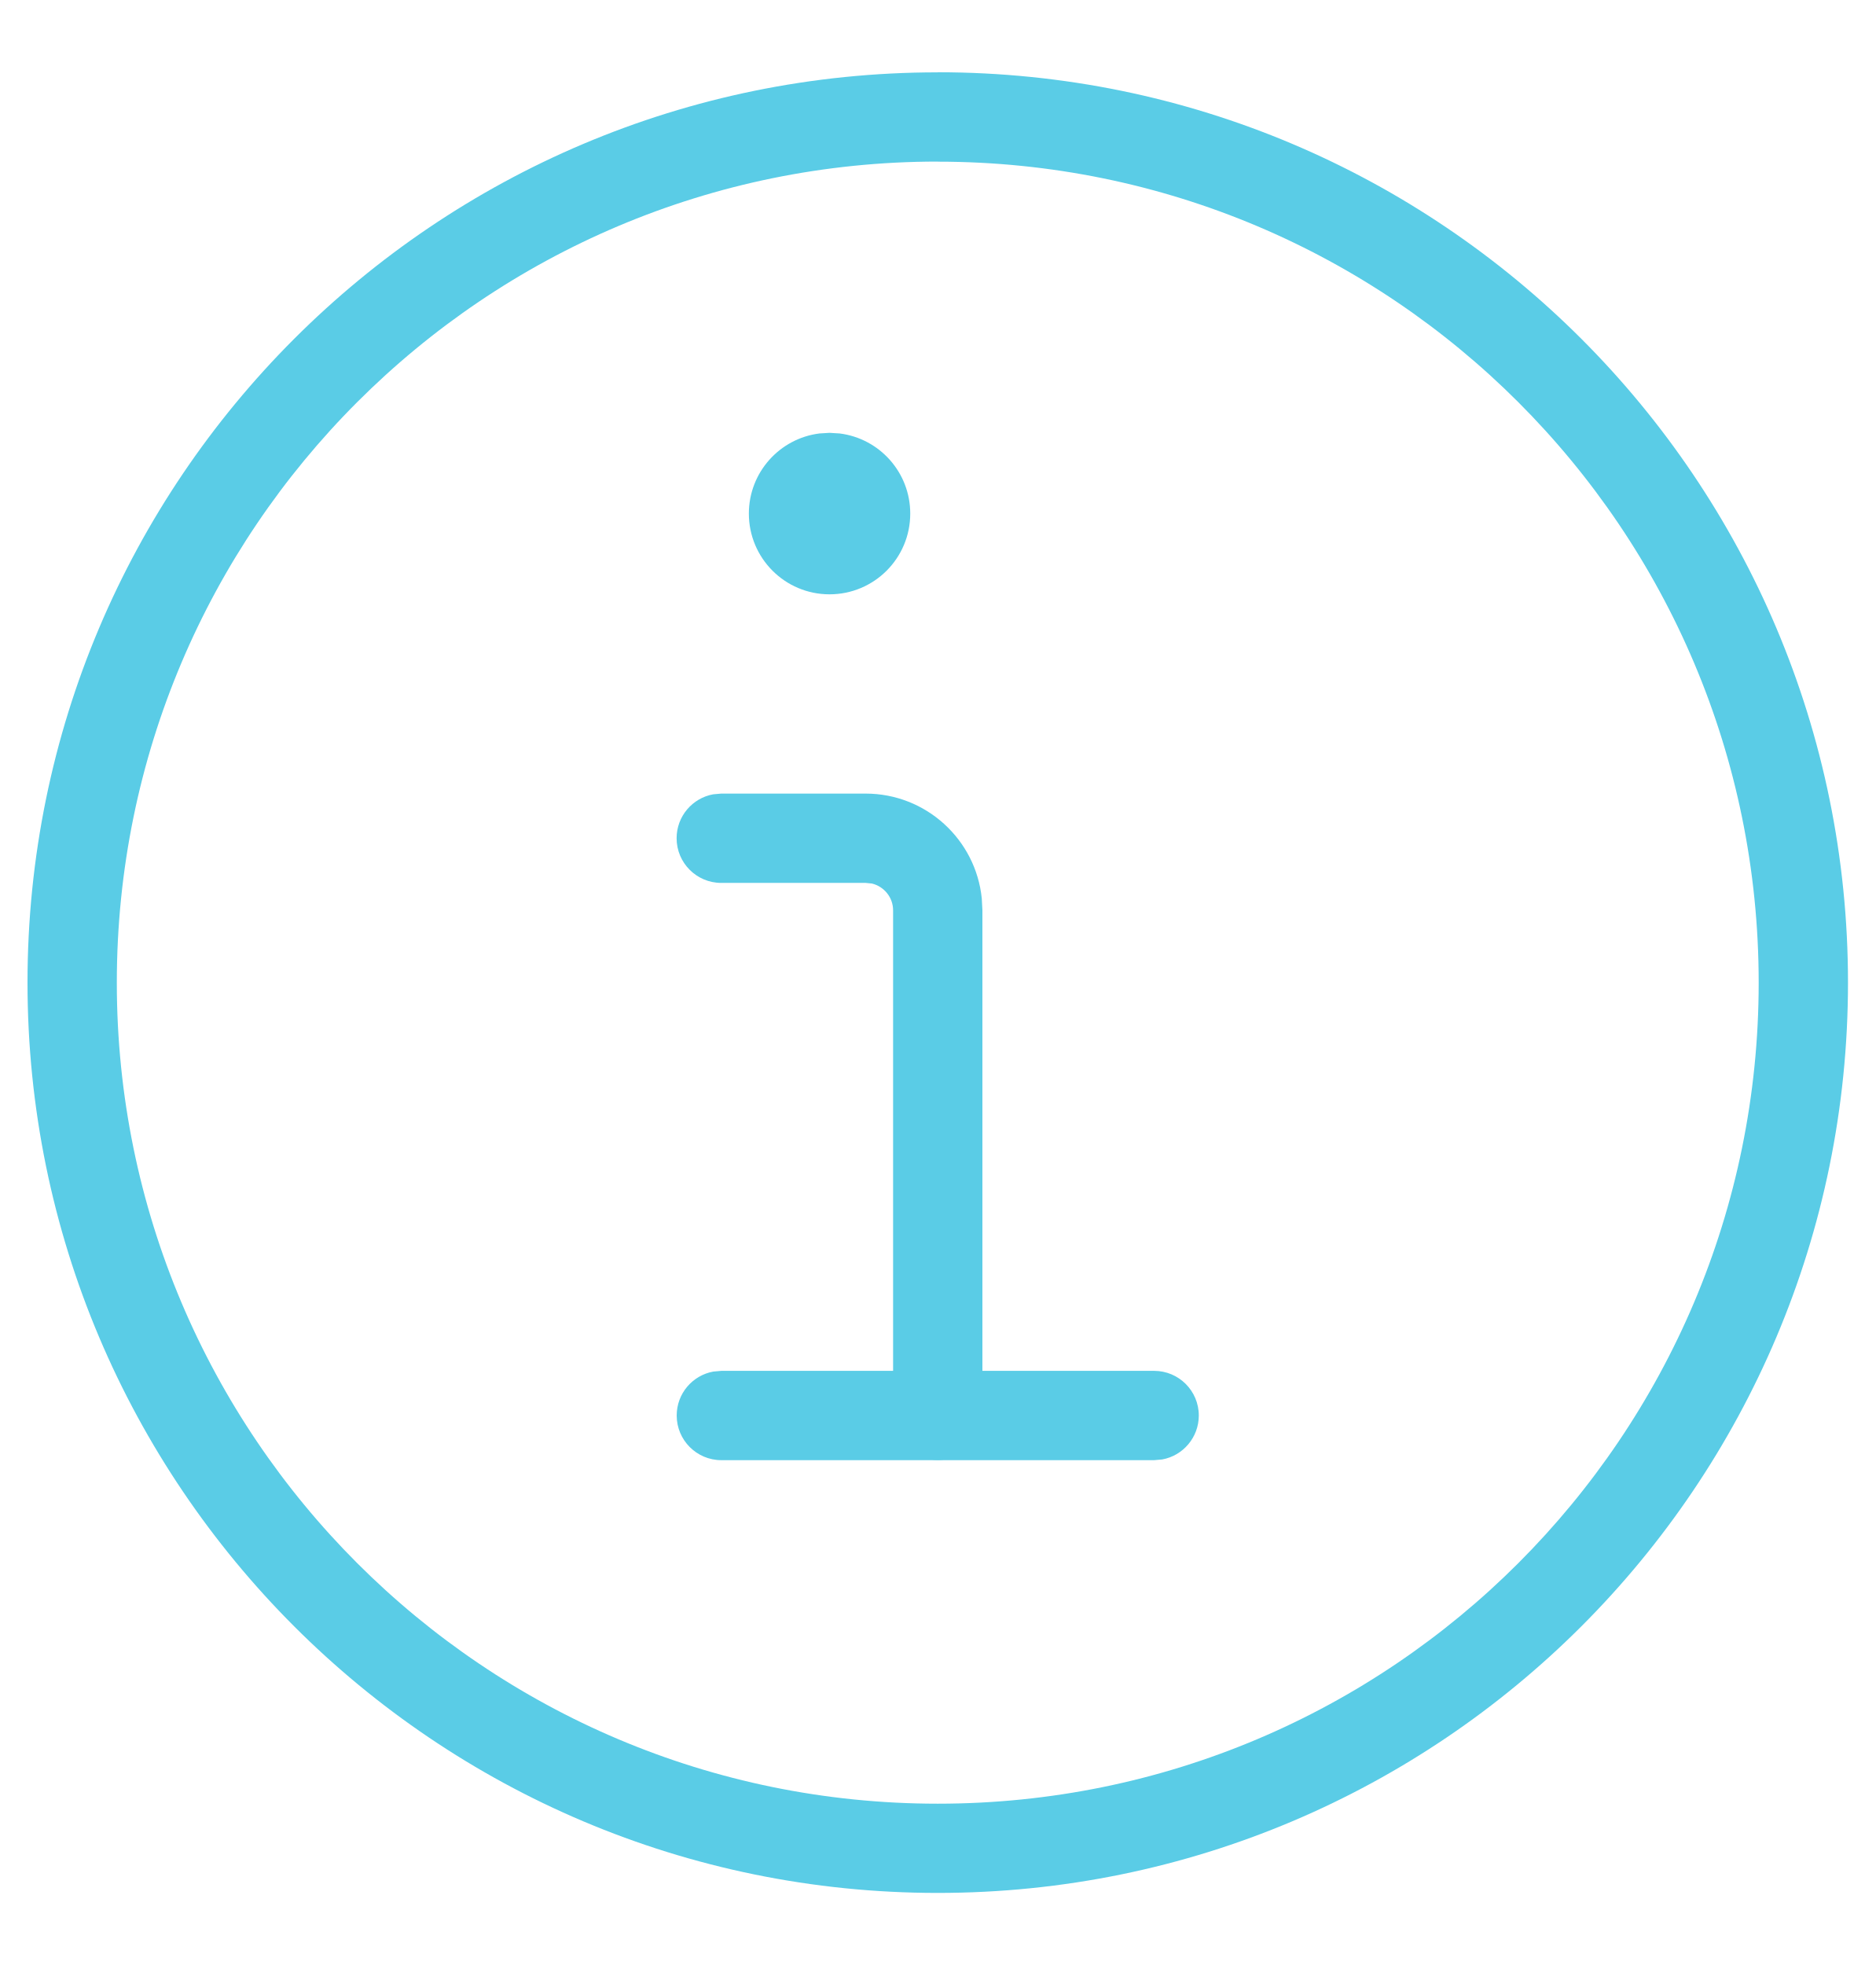
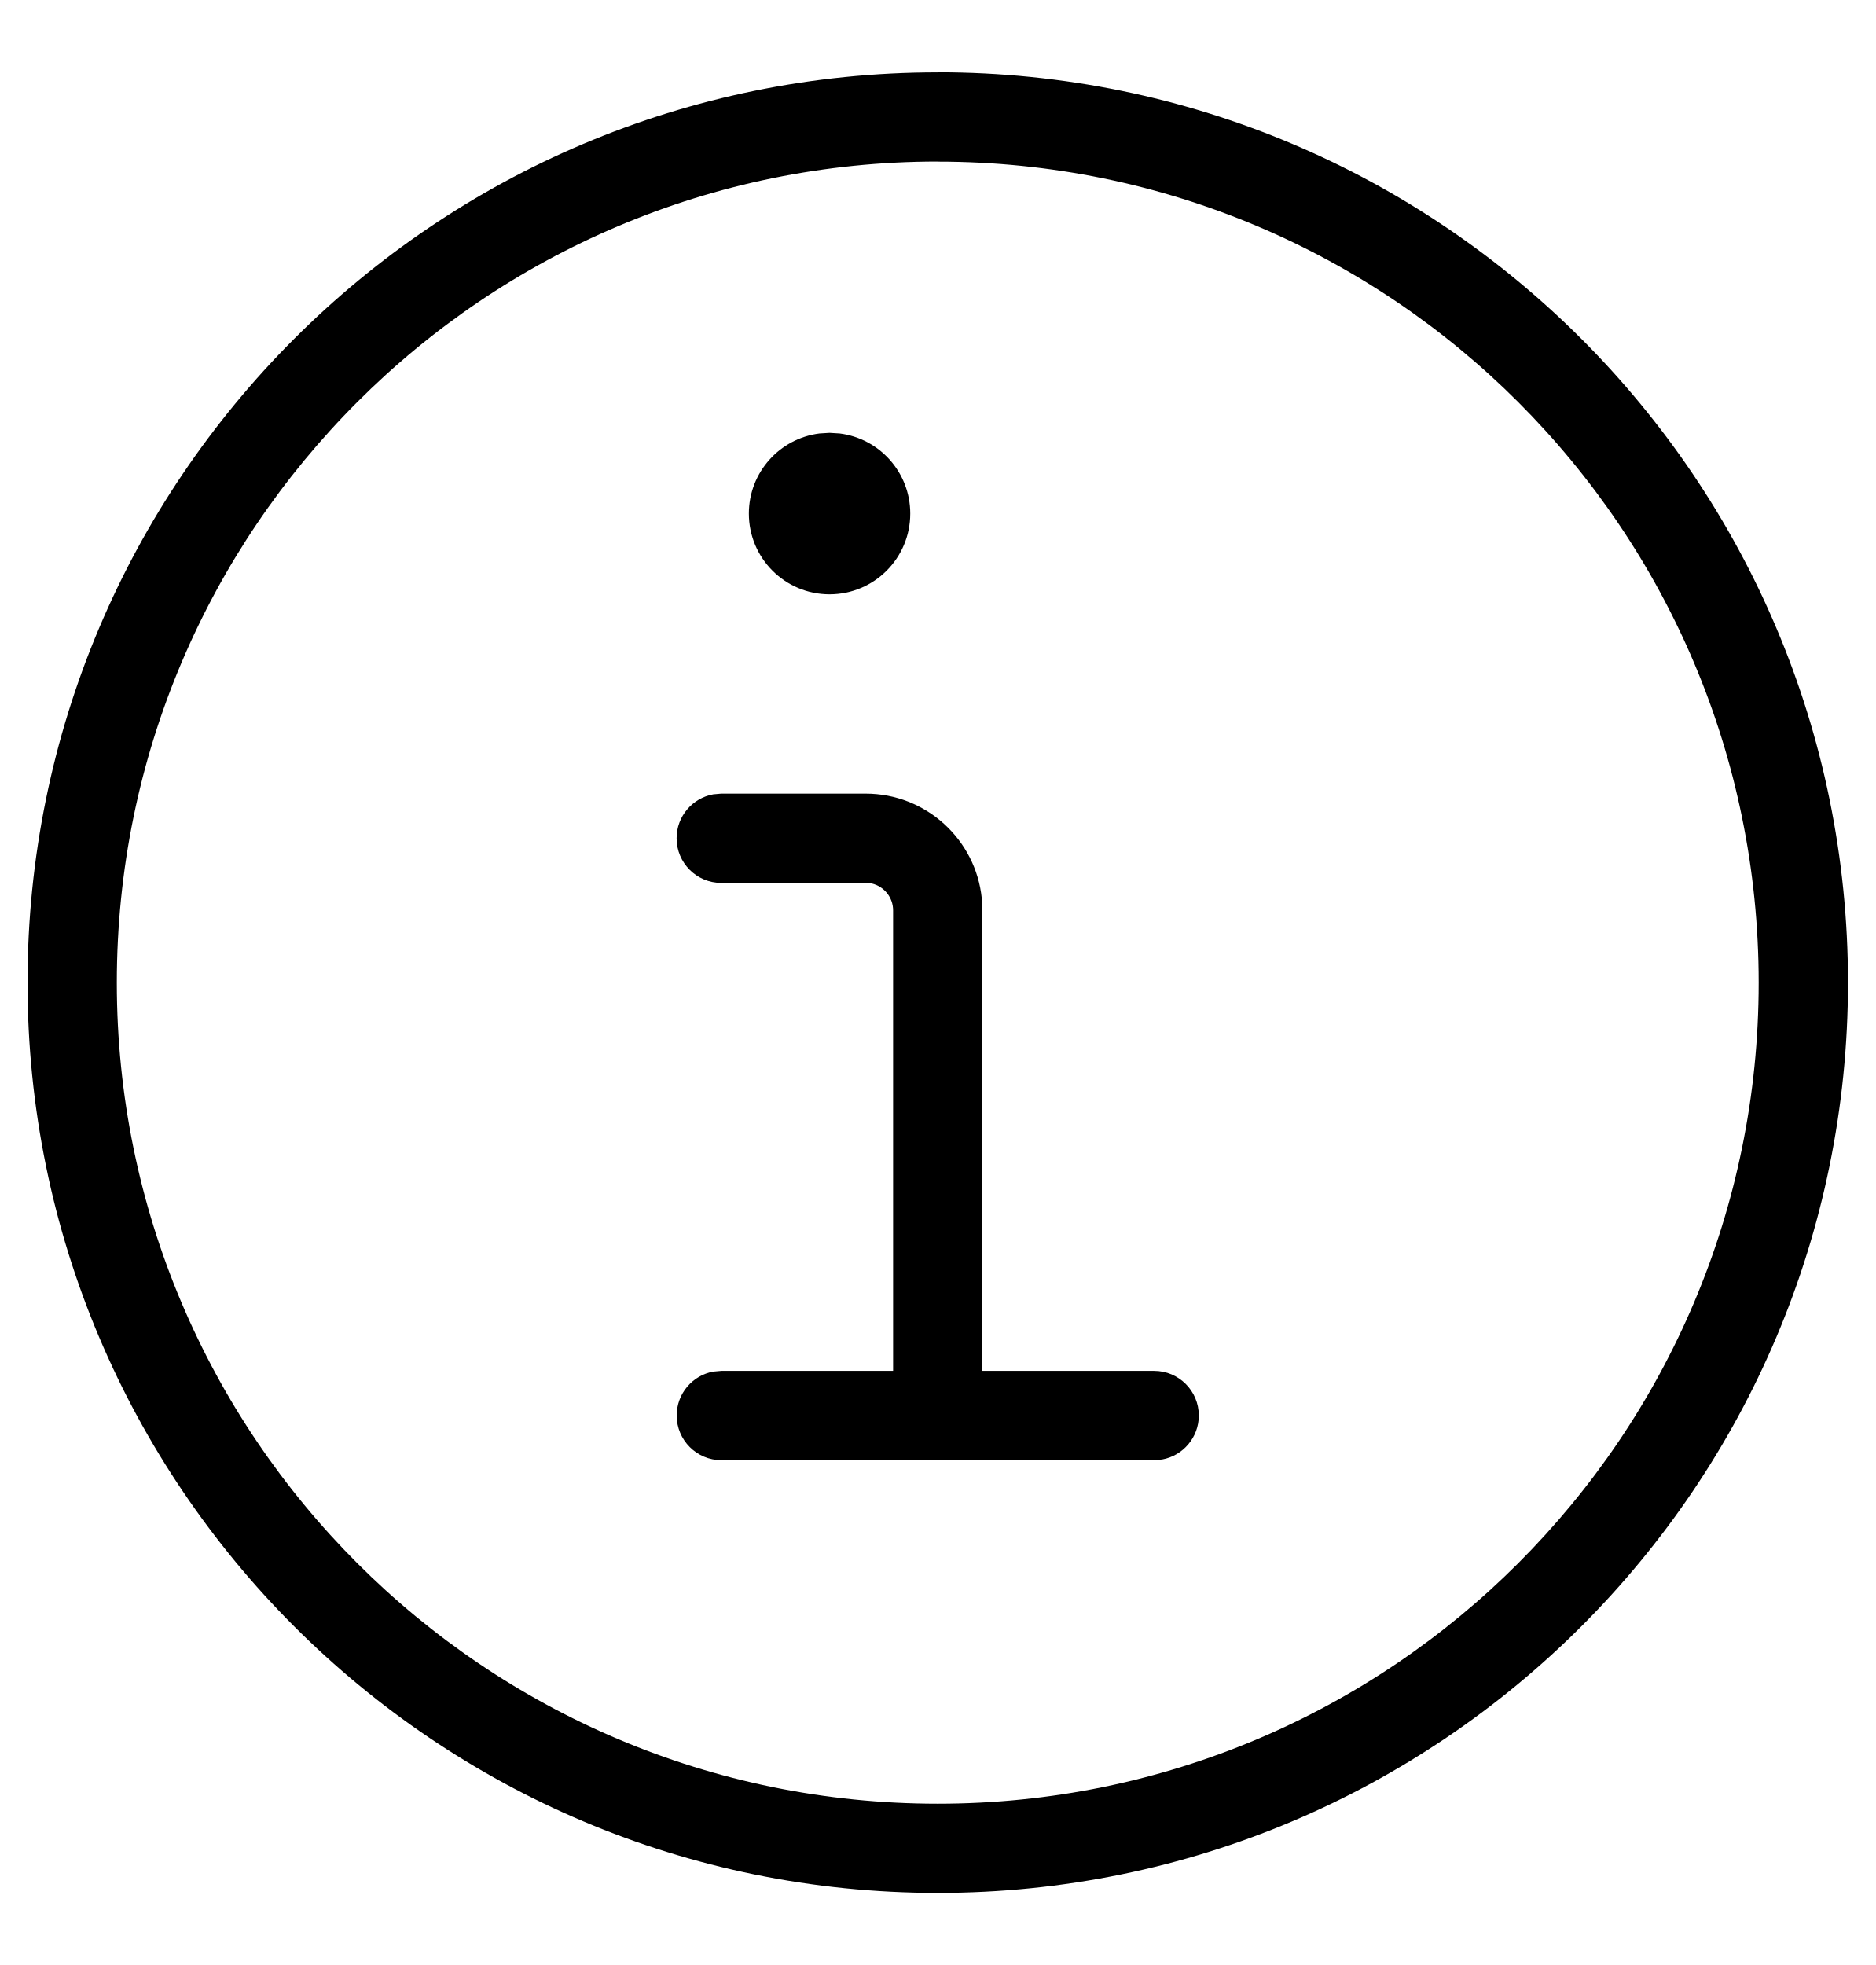
<svg xmlns="http://www.w3.org/2000/svg" width="21" height="22" viewBox="0 0 21 22">
-   <g fill="#5ACCE6" fill-rule="evenodd">
+   <g fill="currentColor" fill-rule="evenodd">
    <path d="M10.5.31C4.87.31.308 4.872.308 10.501c0 5.629 4.563 10.192 10.192 10.192 5.63 0 10.192-4.563 10.192-10.192C20.692 4.872 16.13.309 10.5.309zm0 1c5.077 0 9.192 4.115 9.192 9.192 0 5.076-4.115 9.192-9.192 9.192s-9.192-4.116-9.192-9.192c0-5.077 4.115-9.193 9.192-9.193z" transform="translate(0 .5)" />
    <path d="M9.692 8.385c.677 0 1.234.514 1.301 1.174l.007.133v5.654c0 .276-.224.5-.5.5-.245 0-.45-.177-.492-.41l-.008-.09V9.692c0-.145-.101-.267-.237-.3l-.07-.007H8.076c-.276 0-.5-.224-.5-.5 0-.246.177-.45.41-.492l.09-.008h1.615zM9.288 4.346l.114.007c.446.056.79.436.79.897 0 .5-.404.904-.904.904-.499 0-.903-.405-.903-.904 0-.46.344-.841.79-.897l.113-.007z" transform="translate(0 .5)" />
    <path d="M12.923 14.848c.276 0 .5.224.5.5 0 .245-.177.45-.41.492l-.09.008H8.077c-.276 0-.5-.224-.5-.5 0-.246.177-.45.41-.492l.09-.008h4.846z" transform="translate(0 .5)" />
  </g>
</svg>
